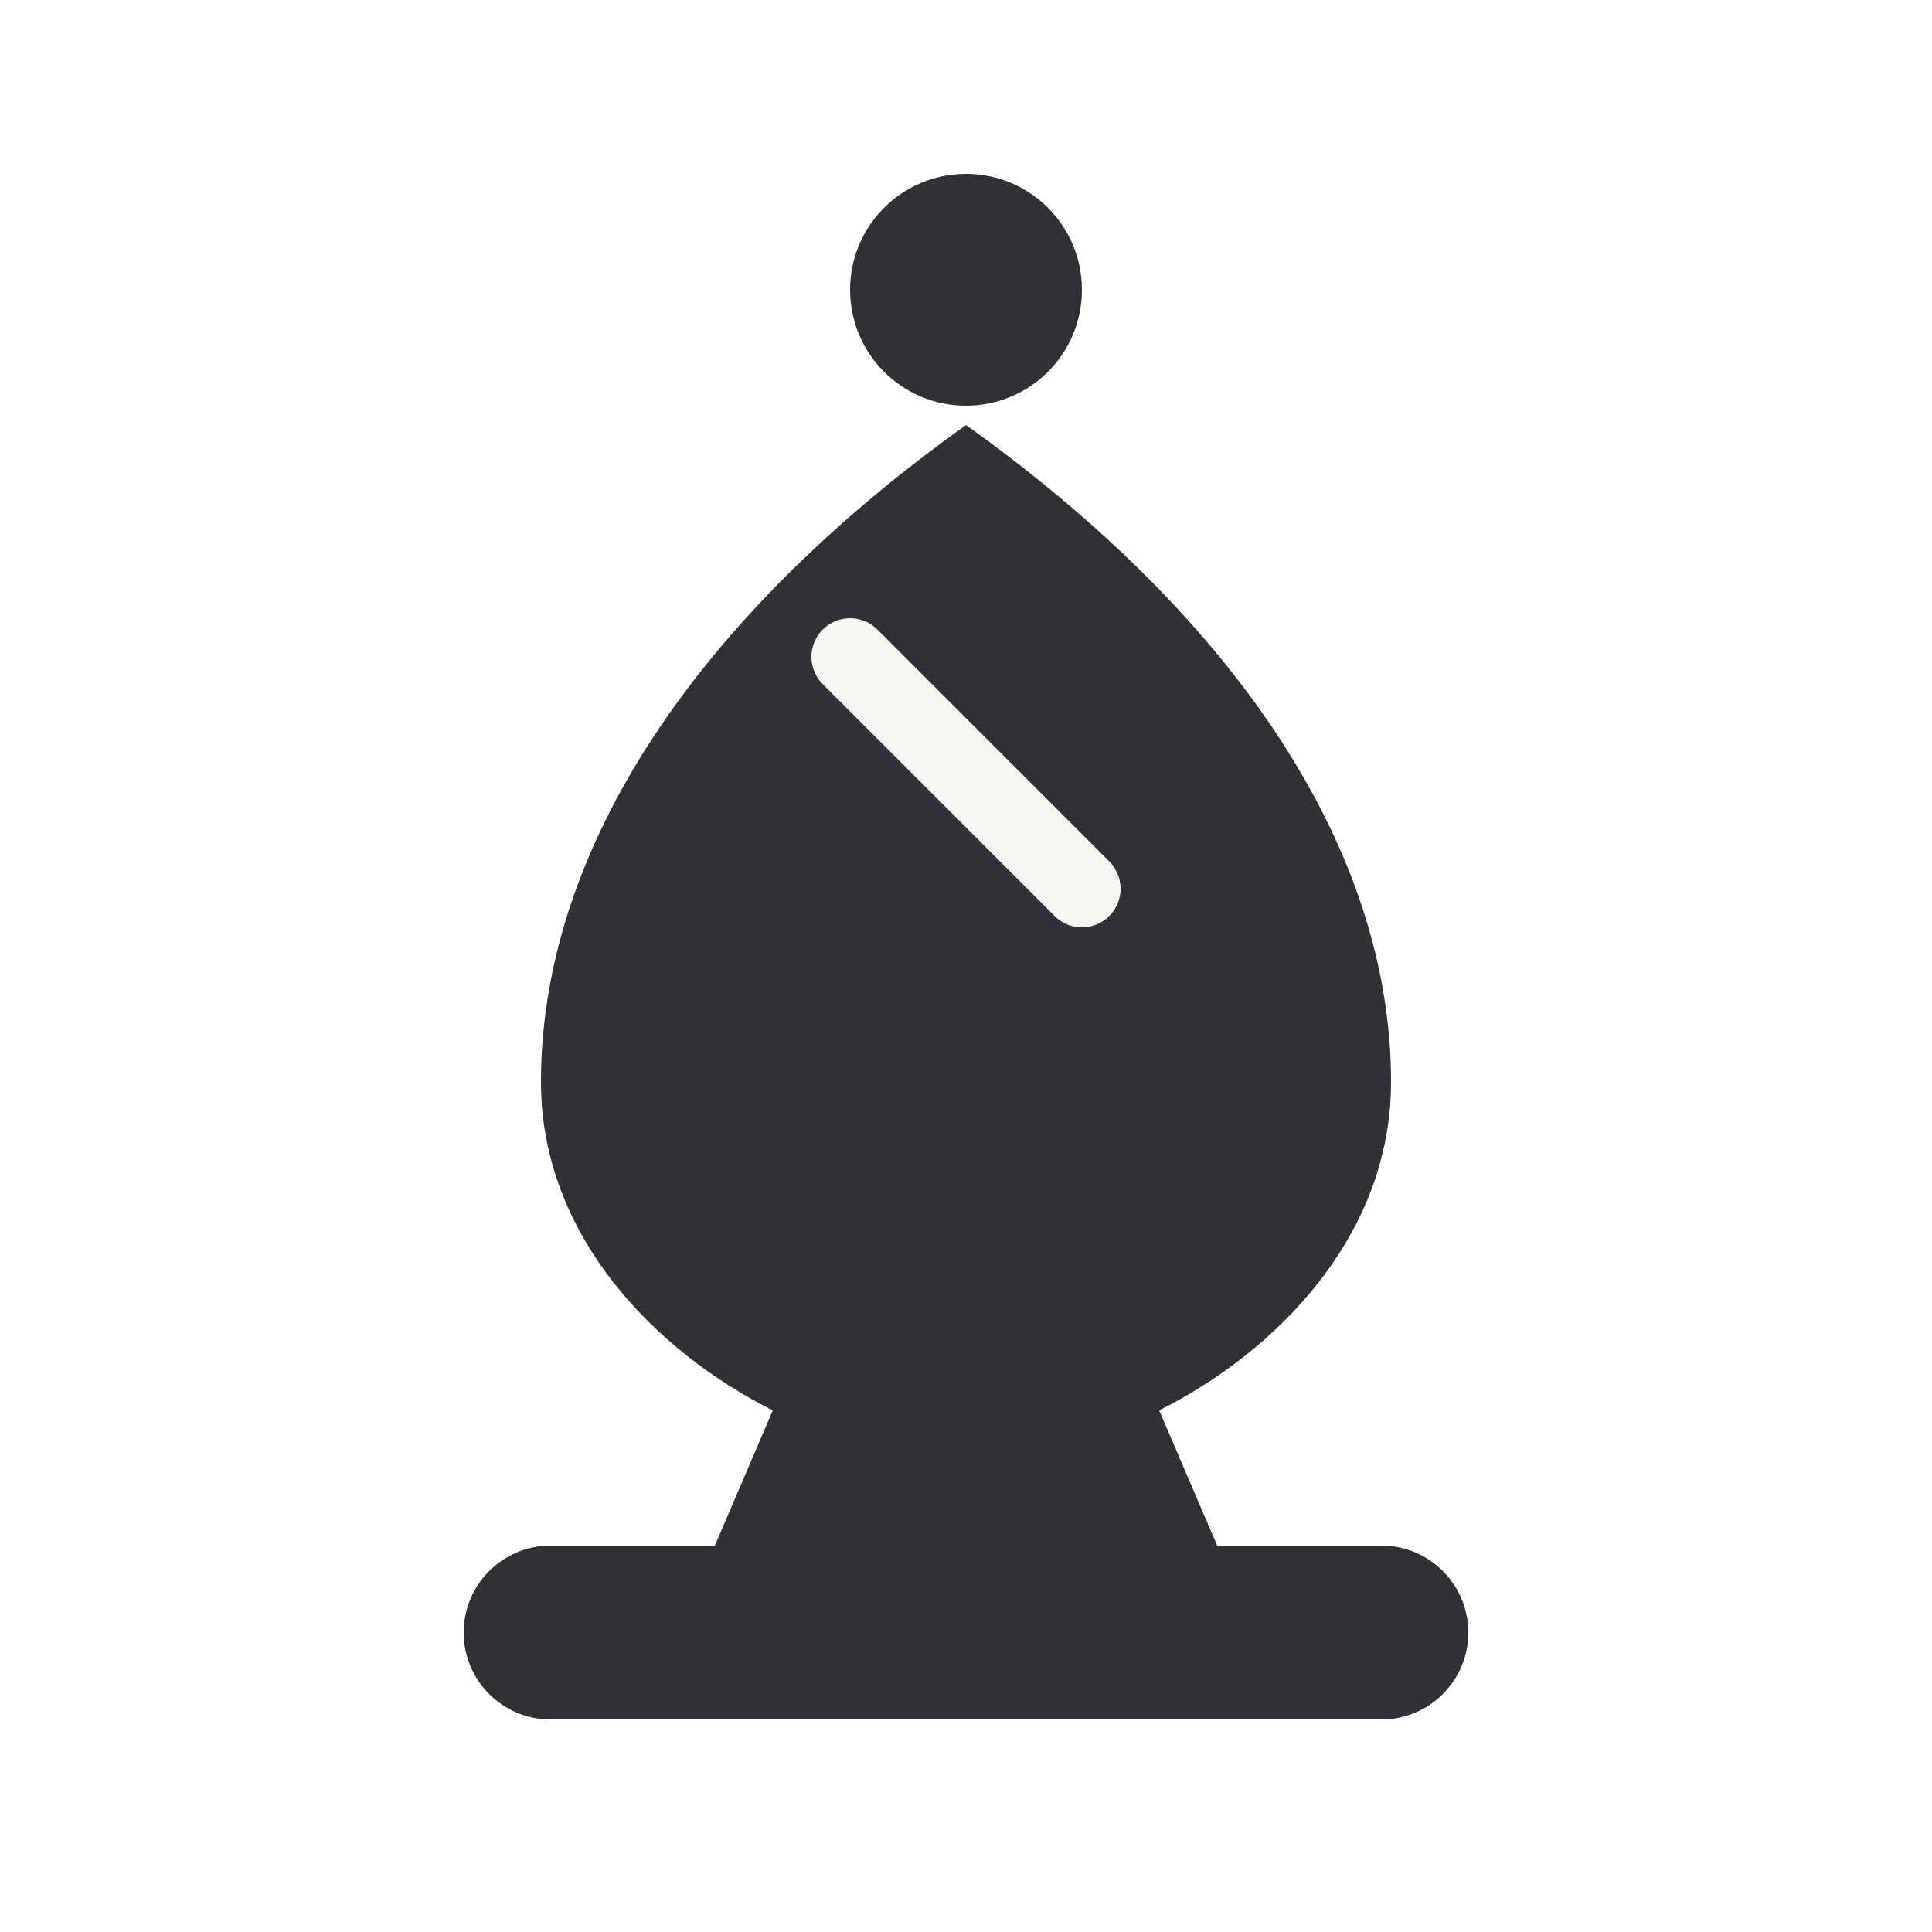
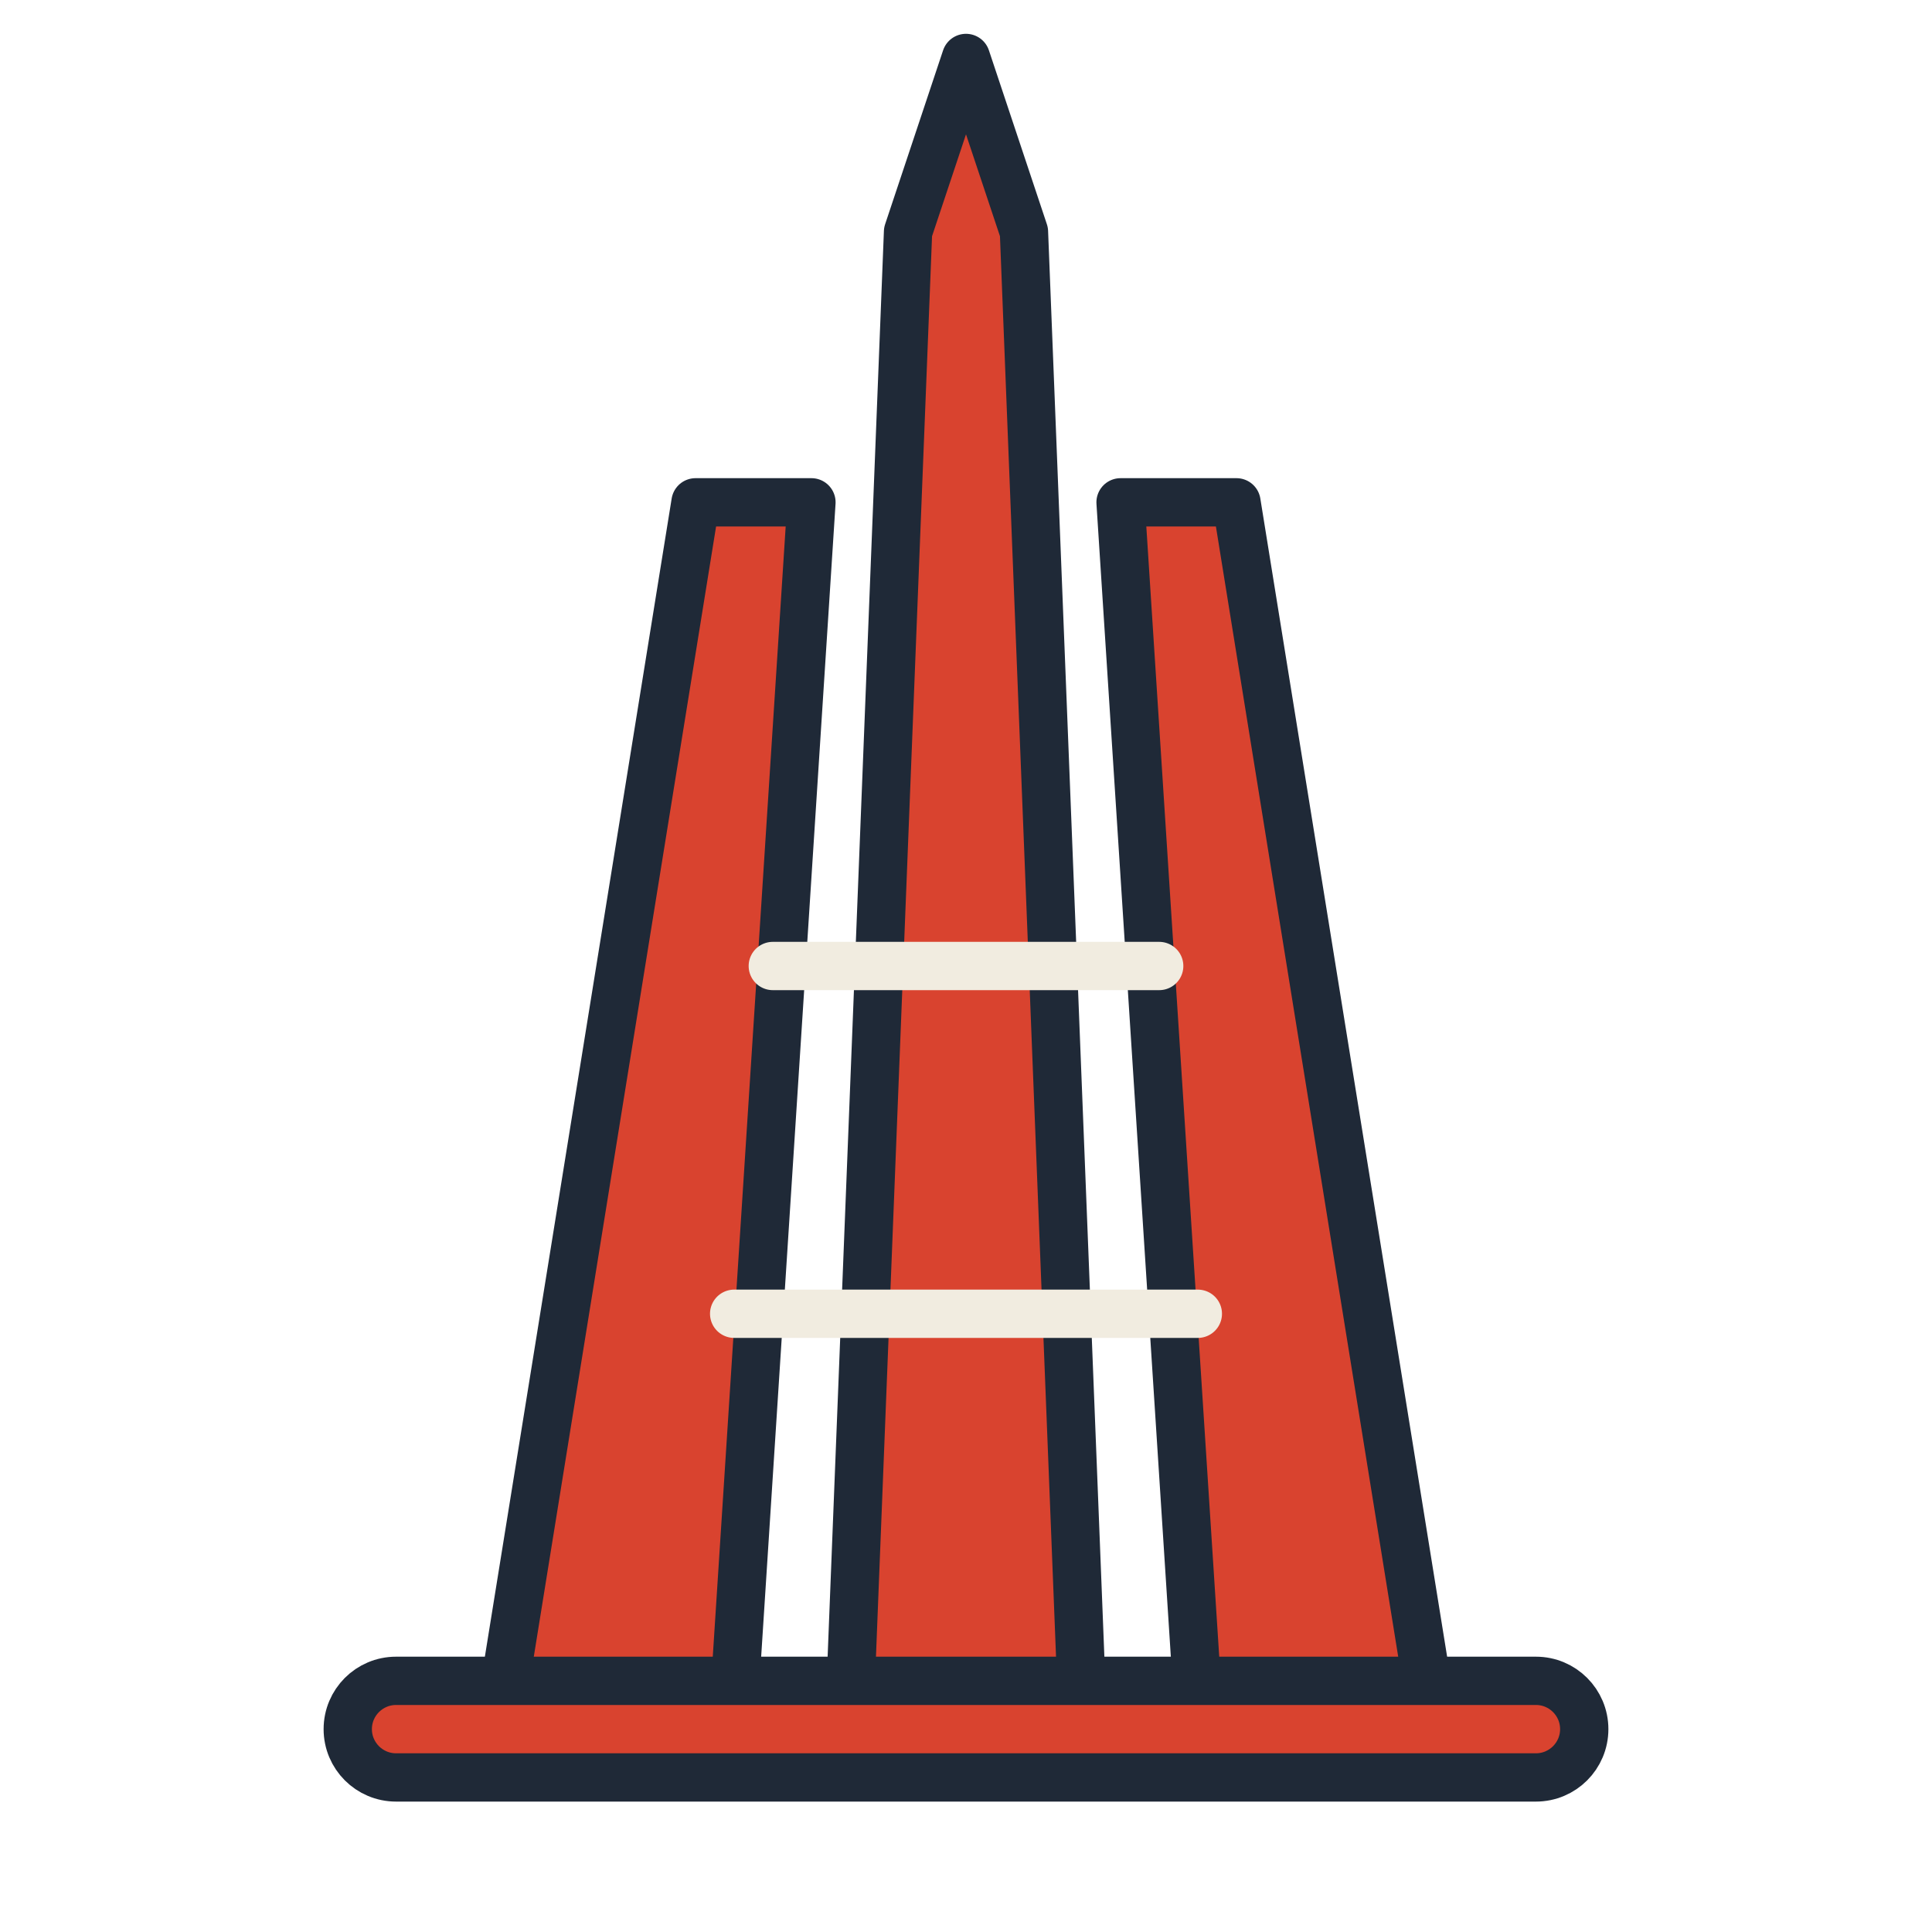
<svg xmlns="http://www.w3.org/2000/svg" viewBox="0 0 100 100">
-   <g fill="#2f3136" stroke="#2f3136" stroke-width="0" stroke-linejoin="round">
-     <circle cx="50" cy="15" r="6" />
-     <path d="M50 22c14 10 22 22 22 34 0 8-6 14-12 17l3 7H37l3-7c-6-3-12-9-12-17 0-12 8-24 22-34z" />
-     <rect x="24" y="80" width="52" height="9" rx="4.5" />
+   <g fill="#d9432f" stroke="#1f2937" stroke-width="2.5" stroke-linejoin="round">
+     <path d="M26 88L36 26h6L38 88z" />
+     <path d="M74 88L64 26h-6l4 62z" />
+     <path d="M44 88L47 12l3-9 3 9 3 76z" />
+     <rect x="18" y="87" width="64" height="5" rx="2.5" />
  </g>
-   <path d="M44 34l12 12" fill="none" stroke="#f7f5f0" stroke-width="4" stroke-linecap="round" />
+   <path d="M40 50h20" fill="none" stroke="#f1ece0" stroke-width="2.5" stroke-linecap="round" />
+   <path d="M38 68h24" fill="none" stroke="#f1ece0" stroke-width="2.5" stroke-linecap="round" />
</svg>
